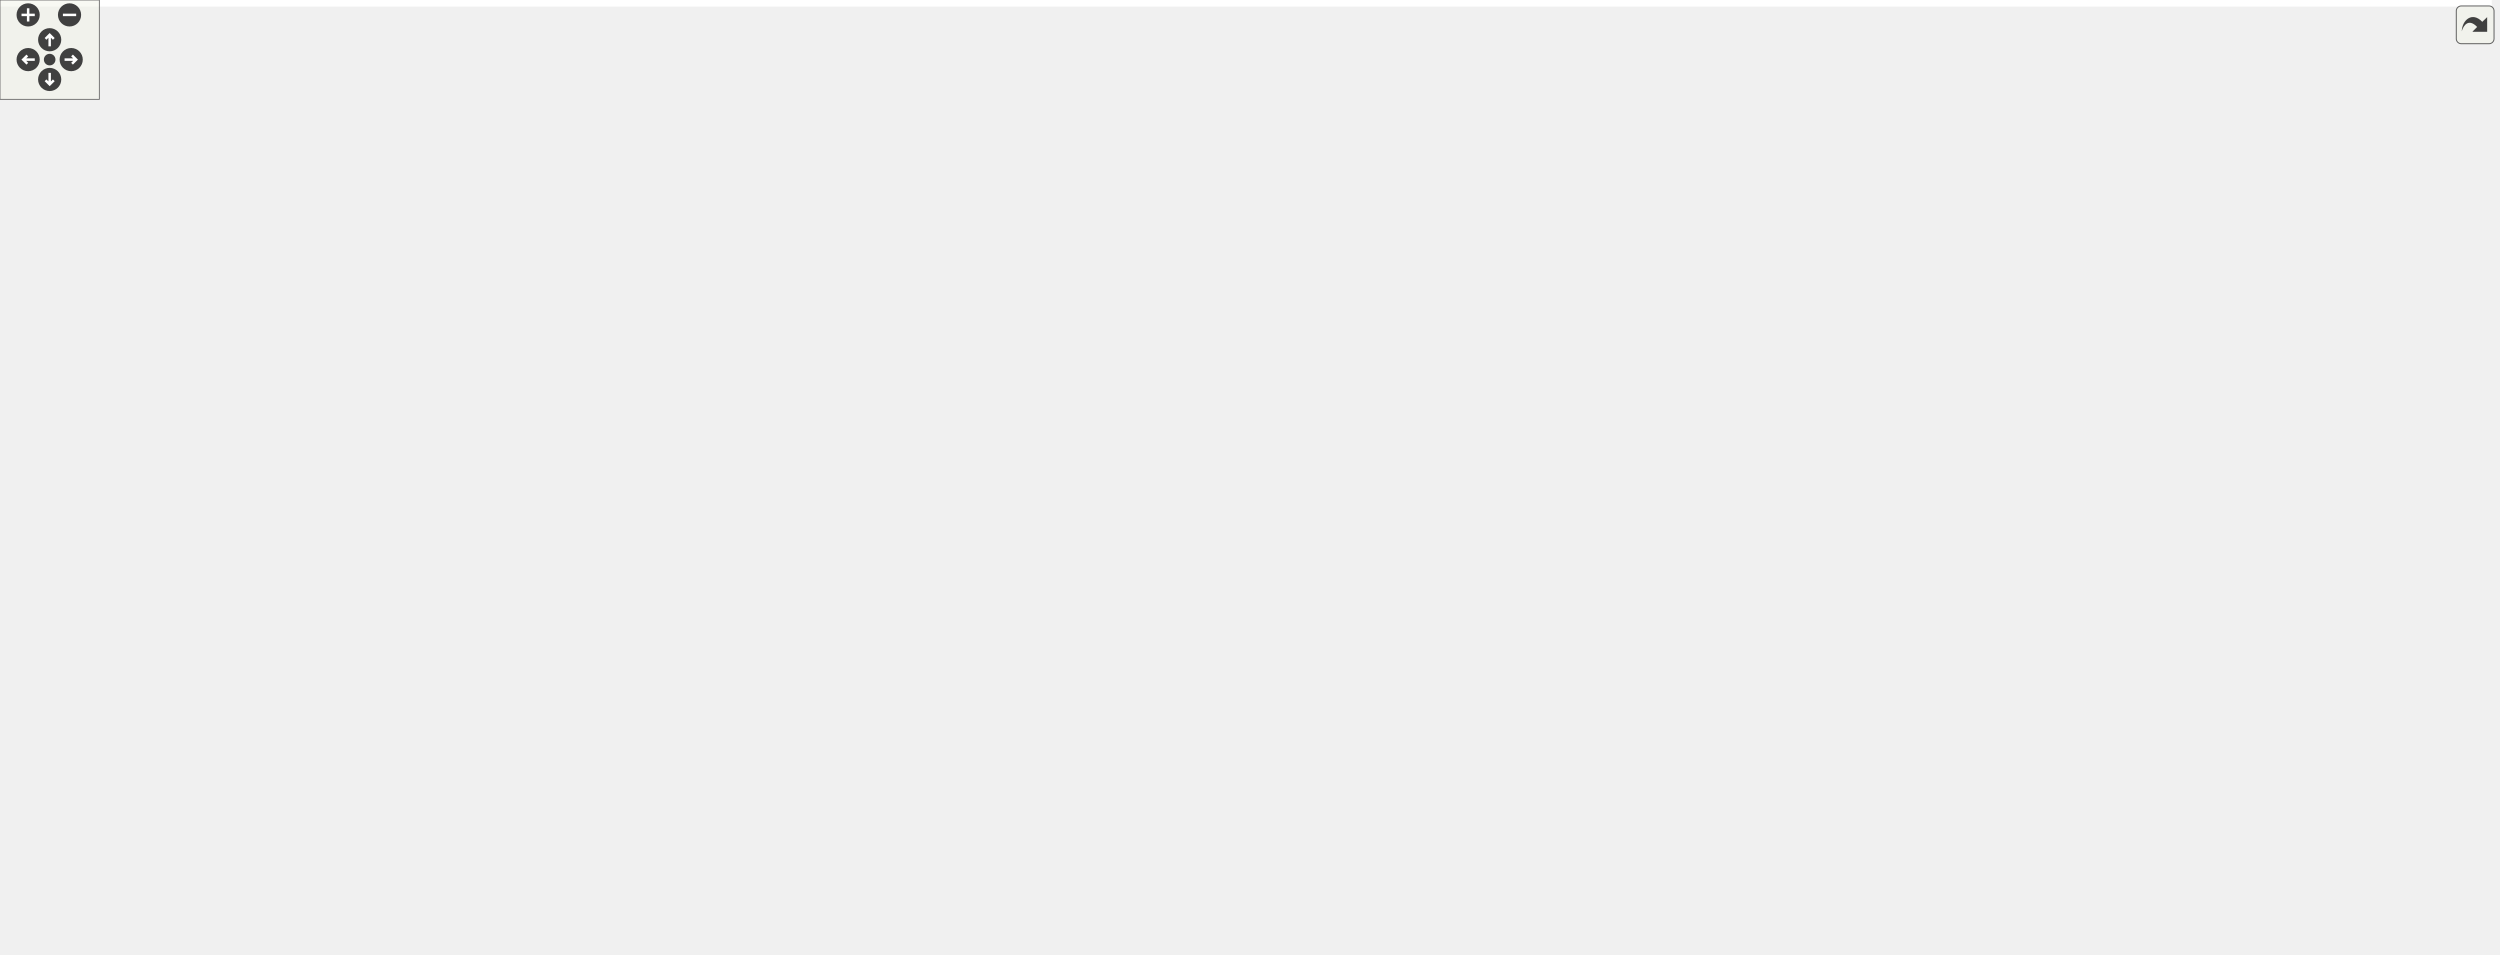
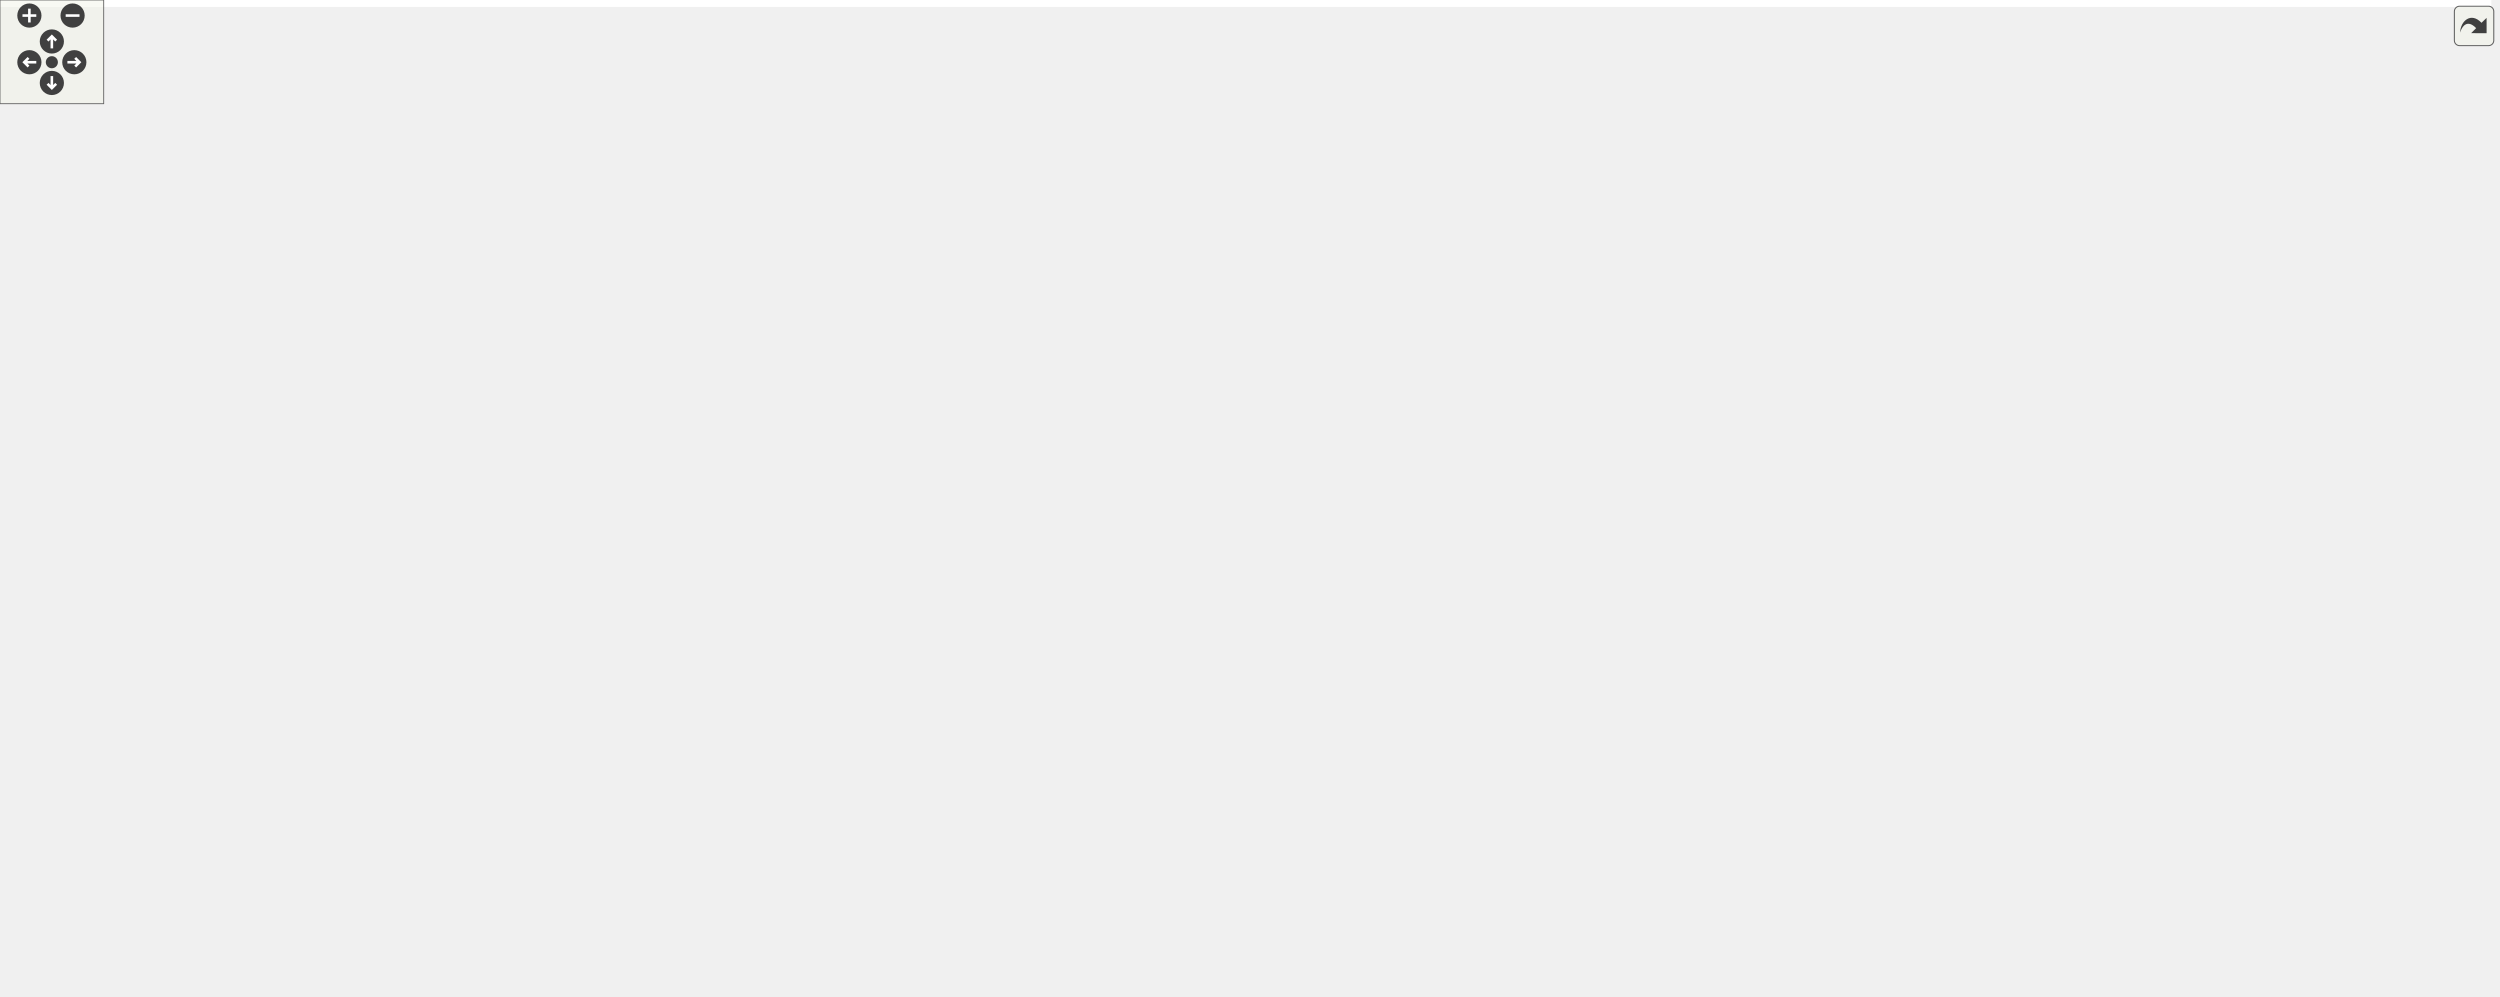
<svg xmlns="http://www.w3.org/2000/svg" xmlns:xlink="http://www.w3.org/1999/xlink" id="main" version="1.1" xml:space="preserve">
  <style type="text/css">
.edge:hover path { stroke: red; }
.edge:hover polygon { stroke: red; fill: red; }
</style>
  <defs>
    <circle id="rim" cx="0" cy="0" r="7" />
    <circle id="rim2" cx="0" cy="0" r="3.5" />
    <g id="zoomPlus">
      <use xlink:href="#rim" fill="#404040">
        <set attributeName="fill" to="#808080" begin="zoomplus.mouseover" end="zoomplus.mouseout" />
      </use>
      <path d="M-4,0h8M0,-4v8" fill="none" stroke="white" stroke-width="1.5" pointer-events="none" />
    </g>
    <g id="zoomMin">
      <use xlink:href="#rim" fill="#404040">
        <set attributeName="fill" to="#808080" begin="zoomminus.mouseover" end="zoomminus.mouseout" />
      </use>
      <path d="M-4,0h8" fill="none" stroke="white" stroke-width="1.5" pointer-events="none" />
    </g>
    <g id="dirArrow">
      <path fill="none" stroke="white" stroke-width="1.5" d="M0,-3.0v7 M-2.5,-0.5L0,-3.0L2.5,-0.5" />
    </g>
    <g id="resetDef">
      <use xlink:href="#rim2" fill="#404040">
        <set attributeName="fill" to="#808080" begin="reset.mouseover" end="reset.mouseout" />
      </use>
    </g>
  </defs>
  <svg id="graph" class="graph">
    <g id="viewport">
-       <polygon fill="white" stroke="transparent" points="-4,4 -4,-516 1505,-516 1505,4 -4,4" />
+       <polygon fill="white" stroke="transparent" points="-4,4 -4,-516 1441.5,-516 1441.5,4 -4,4" />
      <g id="node1" class="node">
        <g id="a_node1">
          <a xlink:title="Create foliated spherical triangulations.">
-             <polygon fill="#bfbfbf" stroke="black" points="1116.5,-492.5 1116.5,-511.5 1298.5,-511.5 1298.5,-492.5 1116.5,-492.5" />
-             <text text-anchor="middle" x="1207.5" y="-499.5" font-family="Helvetica,sans-Serif" font-size="10.00">include/Foliated_triangulation.hpp</text>
+             <polygon fill="#bfbfbf" stroke="black" points="1107.5,-492.5 1107.5,-511.5 1289.5,-511.5 1289.5,-492.5 1107.5,-492.5" />
+             <text text-anchor="middle" x="1198.5" y="-499.5" font-family="Helvetica,sans-Serif" font-size="10.00">include/Foliated_triangulation.hpp</text>
          </a>
        </g>
      </g>
      <g id="node2" class="node">
        <g id="a_node2">
          <a xlink:href="_geometry_8hpp.html" target="_top" xlink:title="Geometric quantities of Manifold used by MoveAlgorithm.">
-             <polygon fill="white" stroke="black" points="908,-431 908,-450 1031,-450 1031,-431 908,-431" />
-             <text text-anchor="middle" x="969.5" y="-438" font-family="Helvetica,sans-Serif" font-size="10.00">include/Geometry.hpp</text>
+             <polygon fill="white" stroke="black" points="982,-431 982,-450 1105,-450 1105,-431 982,-431" />
+             <text text-anchor="middle" x="1043.5" y="-438" font-family="Helvetica,sans-Serif" font-size="10.00">include/Geometry.hpp</text>
          </a>
        </g>
      </g>
      <g id="edge1" class="edge">
-         <path fill="none" stroke="midnightblue" d="M1163.66,-490.04C1117.46,-478.49 1045.66,-460.54 1003.54,-450.01" />
-         <polygon fill="midnightblue" stroke="midnightblue" points="1162.85,-493.45 1173.4,-492.48 1164.55,-486.65 1162.85,-493.45" />
-       </g>
-       <g id="node24" class="node">
-         <g id="a_node24">
-           <a xlink:href="_foliated__triangulation__test_8cpp.html" target="_top" xlink:title="Tests for foliated triangulations.">
-             <polygon fill="white" stroke="black" points="1049.5,-425.5 1049.5,-455.5 1199.5,-455.5 1199.5,-425.5 1049.5,-425.5" />
-             <text text-anchor="start" x="1057.5" y="-443.5" font-family="Helvetica,sans-Serif" font-size="10.00">tests/Foliated_triangulation</text>
-             <text text-anchor="middle" x="1124.5" y="-432.5" font-family="Helvetica,sans-Serif" font-size="10.00">_test.cpp</text>
-           </a>
-         </g>
-       </g>
-       <g id="edge24" class="edge">
-         <path fill="none" stroke="midnightblue" d="M1187.23,-486.47C1174.09,-477.05 1157.06,-464.84 1144.06,-455.52" />
-         <polygon fill="midnightblue" stroke="midnightblue" points="1185.44,-489.49 1195.61,-492.48 1189.52,-483.8 1185.44,-489.49" />
+         <path fill="none" stroke="midnightblue" d="M1166.67,-488.78C1136.55,-477.22 1092.12,-460.16 1065.67,-450.01" />
+         <polygon fill="midnightblue" stroke="midnightblue" points="1165.7,-492.16 1176.29,-492.48 1168.21,-485.62 1165.7,-492.16" />
      </g>
      <g id="node25" class="node">
        <g id="a_node25">
-           <a xlink:href="_tetrahedron__test_8cpp.html" target="_top" xlink:title="Tests for 3D triangulated and foliated tetrahedrons.">
-             <polygon fill="white" stroke="black" points="1217.5,-431 1217.5,-450 1363.5,-450 1363.5,-431 1217.5,-431" />
-             <text text-anchor="middle" x="1290.5" y="-438" font-family="Helvetica,sans-Serif" font-size="10.00">tests/Tetrahedron_test.cpp</text>
+           <a xlink:href="_foliated__triangulation__test_8cpp.html" target="_top" xlink:title="Tests for foliated triangulations.">
+             <polygon fill="white" stroke="black" points="1123.5,-425.5 1123.5,-455.5 1273.5,-455.5 1273.5,-425.5 1123.5,-425.5" />
+             <text text-anchor="start" x="1131.5" y="-443.5" font-family="Helvetica,sans-Serif" font-size="10.00">tests/Foliated_triangulation</text>
+             <text text-anchor="middle" x="1198.5" y="-432.5" font-family="Helvetica,sans-Serif" font-size="10.00">_test.cpp</text>
          </a>
        </g>
      </g>
      <g id="edge25" class="edge">
-         <path fill="none" stroke="midnightblue" d="M1227.57,-486.61C1243.53,-475.17 1265.33,-459.55 1278.63,-450.01" />
-         <polygon fill="midnightblue" stroke="midnightblue" points="1225.48,-483.8 1219.39,-492.48 1229.56,-489.49 1225.48,-483.8" />
+         <path fill="none" stroke="midnightblue" d="M1198.5,-482.23C1198.5,-473.59 1198.5,-463.5 1198.5,-455.52" />
+         <polygon fill="midnightblue" stroke="midnightblue" points="1195,-482.48 1198.5,-492.48 1202,-482.48 1195,-482.48" />
      </g>
      <g id="node26" class="node">
        <g id="a_node26">
-           <a xlink:href="_vertex__test_8cpp.html" target="_top" xlink:title="Tests on points and vertices in foliated Delaunay triangulations.">
-             <polygon fill="white" stroke="black" points="1382,-431 1382,-450 1501,-450 1501,-431 1382,-431" />
-             <text text-anchor="middle" x="1441.5" y="-438" font-family="Helvetica,sans-Serif" font-size="10.00">tests/Vertex_test.cpp</text>
+           <a xlink:href="_tetrahedron__test_8cpp.html" target="_top" xlink:title="Tests for 3D triangulated and foliated tetrahedrons.">
+             <polygon fill="white" stroke="black" points="1291.5,-431 1291.5,-450 1437.5,-450 1437.5,-431 1291.5,-431" />
+             <text text-anchor="middle" x="1364.5" y="-438" font-family="Helvetica,sans-Serif" font-size="10.00">tests/Tetrahedron_test.cpp</text>
          </a>
        </g>
      </g>
      <g id="edge26" class="edge">
-         <path fill="none" stroke="midnightblue" d="M1250.88,-489.97C1296.32,-478.41 1366.71,-460.52 1408.04,-450.01" />
-         <polygon fill="midnightblue" stroke="midnightblue" points="1249.86,-486.62 1241.03,-492.48 1251.58,-493.4 1249.86,-486.62" />
+         <path fill="none" stroke="midnightblue" d="M1231.75,-489.08C1264.02,-477.52 1312.18,-460.25 1340.76,-450.01" />
+         <polygon fill="midnightblue" stroke="midnightblue" points="1230.52,-485.81 1222.28,-492.48 1232.88,-492.4 1230.52,-485.81" />
      </g>
      <g id="node3" class="node">
        <g id="a_node3">
          <a xlink:href="_manifold_8hpp.html" target="_top" xlink:title="Data structures for manifolds.">
-             <polygon fill="white" stroke="black" points="837,-369.5 837,-388.5 956,-388.5 956,-369.5 837,-369.5" />
-             <text text-anchor="middle" x="896.5" y="-376.5" font-family="Helvetica,sans-Serif" font-size="10.00">include/Manifold.hpp</text>
+             <polygon fill="white" stroke="black" points="911,-369.5 911,-388.5 1030,-388.5 1030,-369.5 911,-369.5" />
+             <text text-anchor="middle" x="970.5" y="-376.5" font-family="Helvetica,sans-Serif" font-size="10.00">include/Manifold.hpp</text>
          </a>
        </g>
      </g>
      <g id="edge2" class="edge">
-         <path fill="none" stroke="midnightblue" d="M951.06,-424.47C937.1,-413.09 918.42,-397.87 906.94,-388.51" />
-         <polygon fill="midnightblue" stroke="midnightblue" points="949.08,-427.37 959.04,-430.98 953.5,-421.94 949.08,-427.37" />
-       </g>
-       <g id="node23" class="node">
-         <g id="a_node23">
+         <path fill="none" stroke="midnightblue" d="M1025.06,-424.47C1011.1,-413.09 992.42,-397.87 980.94,-388.51" />
+         <polygon fill="midnightblue" stroke="midnightblue" points="1023.08,-427.37 1033.04,-430.98 1027.5,-421.94 1023.08,-427.37" />
+       </g>
+       <g id="node24" class="node">
+         <g id="a_node24">
          <a xlink:href="_geometry__test_8cpp.html" target="_top" xlink:title="Tests of new geometry data structure.">
-             <polygon fill="white" stroke="black" points="974,-369.5 974,-388.5 1111,-388.5 1111,-369.5 974,-369.5" />
-             <text text-anchor="middle" x="1042.5" y="-376.5" font-family="Helvetica,sans-Serif" font-size="10.00">tests/Geometry_test.cpp</text>
-           </a>
-         </g>
-       </g>
-       <g id="edge23" class="edge">
-         <path fill="none" stroke="midnightblue" d="M987.94,-424.47C1001.9,-413.09 1020.58,-397.87 1032.06,-388.51" />
-         <polygon fill="midnightblue" stroke="midnightblue" points="985.5,-421.94 979.96,-430.98 989.92,-427.37 985.5,-421.94" />
+             <polygon fill="white" stroke="black" points="1048,-369.5 1048,-388.5 1185,-388.5 1185,-369.5 1048,-369.5" />
+             <text text-anchor="middle" x="1116.5" y="-376.5" font-family="Helvetica,sans-Serif" font-size="10.00">tests/Geometry_test.cpp</text>
+           </a>
+         </g>
+       </g>
+       <g id="edge24" class="edge">
+         <path fill="none" stroke="midnightblue" d="M1061.94,-424.47C1075.9,-413.09 1094.58,-397.87 1106.06,-388.51" />
+         <polygon fill="midnightblue" stroke="midnightblue" points="1059.5,-421.94 1053.96,-430.98 1063.92,-427.37 1059.5,-421.94" />
      </g>
      <g id="node4" class="node">
        <g id="a_node4">
          <a xlink:href="_move__tracker_8hpp.html" target="_top" xlink:title="Track ergodic moves.">
            <polygon fill="white" stroke="black" points="557,-313.5 557,-332.5 698,-332.5 698,-313.5 557,-313.5" />
            <text text-anchor="middle" x="627.5" y="-320.5" font-family="Helvetica,sans-Serif" font-size="10.00">include/Move_tracker.hpp</text>
          </a>
        </g>
      </g>
      <g id="edge3" class="edge">
-         <path fill="none" stroke="midnightblue" d="M844.06,-367.47C793.22,-357.27 717.06,-341.98 669.92,-332.52" />
-         <polygon fill="midnightblue" stroke="midnightblue" points="843.38,-370.91 853.88,-369.44 844.76,-364.04 843.38,-370.91" />
+         <path fill="none" stroke="midnightblue" d="M906.05,-367.85C841.25,-357.65 742.45,-342.1 681.6,-332.52" />
+         <polygon fill="midnightblue" stroke="midnightblue" points="905.73,-371.35 916.15,-369.44 906.82,-364.43 905.73,-371.35" />
      </g>
      <g id="node19" class="node">
        <g id="a_node19">
          <a xlink:href="initialize_8cpp.html" target="_top" xlink:title="Generates initial spacetimes.">
            <polygon fill="white" stroke="black" points="716.5,-313.5 716.5,-332.5 812.5,-332.5 812.5,-313.5 716.5,-313.5" />
            <text text-anchor="middle" x="764.5" y="-320.5" font-family="Helvetica,sans-Serif" font-size="10.00">src/initialize.cpp</text>
          </a>
        </g>
      </g>
      <g id="edge19" class="edge">
-         <path fill="none" stroke="midnightblue" d="M866.28,-365.64C841.51,-355.5 807.1,-341.43 785.32,-332.52" />
-         <polygon fill="midnightblue" stroke="midnightblue" points="865,-368.9 875.58,-369.44 867.65,-362.42 865,-368.9" />
+         <path fill="none" stroke="midnightblue" d="M927.88,-366.83C888.99,-356.63 832.34,-341.78 796.99,-332.52" />
+         <polygon fill="midnightblue" stroke="midnightblue" points="927.3,-370.29 937.86,-369.44 929.07,-363.52 927.3,-370.29" />
      </g>
      <g id="node20" class="node">
        <g id="a_node20">
          <a xlink:href="_manifold__test_8cpp.html" target="_top" xlink:title="Tests of new manifold data structure.">
            <polygon fill="white" stroke="black" points="831,-313.5 831,-332.5 962,-332.5 962,-313.5 831,-313.5" />
            <text text-anchor="middle" x="896.5" y="-320.5" font-family="Helvetica,sans-Serif" font-size="10.00">tests/Manifold_test.cpp</text>
          </a>
        </g>
      </g>
      <g id="edge20" class="edge">
-         <path fill="none" stroke="midnightblue" d="M896.5,-358.8C896.5,-349.91 896.5,-339.78 896.5,-332.75" />
-         <polygon fill="midnightblue" stroke="midnightblue" points="893,-359.08 896.5,-369.08 900,-359.08 893,-359.08" />
+         <path fill="none" stroke="midnightblue" d="M950.47,-363.38C937.09,-353.62 919.94,-341.11 908.61,-332.83" />
+         <polygon fill="midnightblue" stroke="midnightblue" points="948.47,-366.26 958.61,-369.32 952.6,-360.6 948.47,-366.26" />
      </g>
      <g id="node21" class="node">
        <g id="a_node21">
          <a xlink:href="_s3_action__test_8cpp.html" target="_top" xlink:title="Tests for the S3 action functions.">
            <polygon fill="white" stroke="black" points="980,-313.5 980,-332.5 1111,-332.5 1111,-313.5 980,-313.5" />
            <text text-anchor="middle" x="1045.5" y="-320.5" font-family="Helvetica,sans-Serif" font-size="10.00">tests/S3Action_test.cpp</text>
          </a>
        </g>
      </g>
      <g id="edge21" class="edge">
-         <path fill="none" stroke="midnightblue" d="M929.87,-365.91C957.88,-355.75 997.2,-341.51 1022,-332.52" />
-         <polygon fill="midnightblue" stroke="midnightblue" points="928.32,-362.75 920.11,-369.44 930.7,-369.33 928.32,-362.75" />
+         <path fill="none" stroke="midnightblue" d="M990.81,-363.38C1004.36,-353.62 1021.74,-341.11 1033.23,-332.83" />
+         <polygon fill="midnightblue" stroke="midnightblue" points="988.62,-360.64 982.55,-369.32 992.71,-366.32 988.62,-360.64" />
      </g>
      <g id="node22" class="node">
        <g id="a_node22">
          <a xlink:href="_utilities__test_8cpp.html" target="_top" xlink:title="Tests on utility functions.">
            <polygon fill="white" stroke="black" points="1129.5,-313.5 1129.5,-332.5 1255.5,-332.5 1255.5,-313.5 1129.5,-313.5" />
            <text text-anchor="middle" x="1192.5" y="-320.5" font-family="Helvetica,sans-Serif" font-size="10.00">tests/Utilities_test.cpp</text>
          </a>
        </g>
      </g>
      <g id="edge22" class="edge">
-         <path fill="none" stroke="midnightblue" d="M953.5,-367.6C1009.44,-357.4 1093.73,-342.02 1145.82,-332.52" />
-         <polygon fill="midnightblue" stroke="midnightblue" points="952.61,-364.21 943.4,-369.44 953.87,-371.09 952.61,-364.21" />
+         <path fill="none" stroke="midnightblue" d="M1015.62,-367.02C1057.56,-356.82 1119.15,-341.84 1157.49,-332.52" />
+         <polygon fill="midnightblue" stroke="midnightblue" points="1014.57,-363.68 1005.68,-369.44 1016.22,-370.48 1014.57,-363.68" />
+       </g>
+       <g id="node23" class="node">
+         <g id="a_node23">
+           <a xlink:href="_vertex__test_8cpp.html" target="_top" xlink:title="Tests on points and vertices in foliated Delaunay triangulations.">
+             <polygon fill="white" stroke="black" points="1274,-313.5 1274,-332.5 1393,-332.5 1393,-313.5 1274,-313.5" />
+             <text text-anchor="middle" x="1333.5" y="-320.5" font-family="Helvetica,sans-Serif" font-size="10.00">tests/Vertex_test.cpp</text>
+           </a>
+         </g>
+       </g>
+       <g id="edge23" class="edge">
+         <path fill="none" stroke="midnightblue" d="M1038.28,-367.92C1106.86,-357.71 1211.71,-342.12 1276.25,-332.52" />
+         <polygon fill="midnightblue" stroke="midnightblue" points="1037.39,-364.51 1028.02,-369.44 1038.42,-371.43 1037.39,-364.51" />
      </g>
      <g id="node5" class="node">
        <g id="a_node5">
          <a xlink:href="_ergodic__moves__3_8hpp.html" target="_top" xlink:title="Pachner moves on 2+1 dimensional foliated Delaunay triangulations.">
            <polygon fill="white" stroke="black" points="494,-246.5 494,-276.5 623,-276.5 623,-246.5 494,-246.5" />
            <text text-anchor="start" x="502" y="-264.5" font-family="Helvetica,sans-Serif" font-size="10.00">include/Ergodic_moves</text>
            <text text-anchor="middle" x="558.5" y="-253.5" font-family="Helvetica,sans-Serif" font-size="10.00">_3.hpp</text>
          </a>
        </g>
      </g>
      <g id="edge4" class="edge">
        <path fill="none" stroke="midnightblue" d="M610.01,-306.92C599.18,-297.58 585.36,-285.66 574.76,-276.52" />
        <polygon fill="midnightblue" stroke="midnightblue" points="607.76,-309.6 617.61,-313.48 612.33,-304.29 607.76,-309.6" />
      </g>
      <g id="node18" class="node">
        <g id="a_node18">
          <a xlink:href="_move__tracker__test_8cpp.html" target="_top" xlink:title="Tests of MoveTracker, that is, that moves are tracked properly.">
            <polygon fill="white" stroke="black" points="641.5,-246.5 641.5,-276.5 751.5,-276.5 751.5,-246.5 641.5,-246.5" />
            <text text-anchor="start" x="649.5" y="-264.5" font-family="Helvetica,sans-Serif" font-size="10.00">tests/Move_tracker</text>
            <text text-anchor="middle" x="696.5" y="-253.5" font-family="Helvetica,sans-Serif" font-size="10.00">_test.cpp</text>
          </a>
        </g>
      </g>
      <g id="edge18" class="edge">
        <path fill="none" stroke="midnightblue" d="M644.99,-306.92C655.82,-297.58 669.64,-285.66 680.24,-276.52" />
        <polygon fill="midnightblue" stroke="midnightblue" points="642.67,-304.29 637.39,-313.48 647.24,-309.6 642.67,-304.29" />
      </g>
      <g id="node6" class="node">
        <g id="a_node6">
          <a xlink:href="_move__command_8hpp.html" target="_top" xlink:title="Do ergodic moves using the Command pattern.">
            <polygon fill="white" stroke="black" points="233,-185 233,-204 390,-204 390,-185 233,-185" />
            <text text-anchor="middle" x="311.5" y="-192" font-family="Helvetica,sans-Serif" font-size="10.00">include/Move_command.hpp</text>
          </a>
        </g>
      </g>
      <g id="edge5" class="edge">
        <path fill="none" stroke="midnightblue" d="M495.46,-243.91C447.09,-231.18 382.28,-214.13 343.91,-204.03" />
        <polygon fill="midnightblue" stroke="midnightblue" points="494.65,-247.32 505.21,-246.48 496.43,-240.55 494.65,-247.32" />
      </g>
      <g id="node15" class="node">
        <g id="a_node15">
          <a xlink:href="_apply__move__test_8cpp.html" target="_top" xlink:title="Applying ergodic moves to manifolds.">
            <polygon fill="white" stroke="black" points="408,-185 408,-204 557,-204 557,-185 408,-185" />
            <text text-anchor="middle" x="482.5" y="-192" font-family="Helvetica,sans-Serif" font-size="10.00">tests/Apply_move_test.cpp</text>
          </a>
        </g>
      </g>
      <g id="edge15" class="edge">
        <path fill="none" stroke="midnightblue" d="M534.15,-239.67C520.11,-227.67 503.22,-213.22 492.67,-204.19" />
        <polygon fill="midnightblue" stroke="midnightblue" points="532.13,-242.56 542.01,-246.4 536.68,-237.24 532.13,-242.56" />
      </g>
      <g id="node16" class="node">
        <g id="a_node16">
          <a xlink:href="_ergodic__moves__3__test_8cpp.html" target="_top" xlink:title="Tests for ergodic moves on foliated triangulations.">
            <polygon fill="white" stroke="black" points="575.5,-179.5 575.5,-209.5 693.5,-209.5 693.5,-179.5 575.5,-179.5" />
            <text text-anchor="start" x="583.5" y="-197.5" font-family="Helvetica,sans-Serif" font-size="10.00">tests/Ergodic_moves</text>
            <text text-anchor="middle" x="634.5" y="-186.5" font-family="Helvetica,sans-Serif" font-size="10.00">_3_test.cpp</text>
          </a>
        </g>
      </g>
      <g id="edge16" class="edge">
        <path fill="none" stroke="midnightblue" d="M582.61,-239.88C594.16,-230.01 607.69,-218.43 618.04,-209.58" />
        <polygon fill="midnightblue" stroke="midnightblue" points="580.32,-237.24 574.99,-246.4 584.87,-242.56 580.32,-237.24" />
      </g>
      <g id="node17" class="node">
        <g id="a_node17">
          <a xlink:href="_function__ref__test_8cpp_source.html" target="_top" xlink:title=" ">
            <polygon fill="white" stroke="black" points="711.5,-179.5 711.5,-209.5 815.5,-209.5 815.5,-179.5 711.5,-179.5" />
            <text text-anchor="start" x="719.5" y="-197.5" font-family="Helvetica,sans-Serif" font-size="10.00">tests/Function_ref</text>
            <text text-anchor="middle" x="763.5" y="-186.5" font-family="Helvetica,sans-Serif" font-size="10.00">_test.cpp</text>
          </a>
        </g>
      </g>
      <g id="edge17" class="edge">
        <path fill="none" stroke="midnightblue" d="M612.29,-243.44C645.52,-232.91 687.65,-219.55 719,-209.61" />
        <polygon fill="midnightblue" stroke="midnightblue" points="611.2,-240.12 602.73,-246.48 613.32,-246.79 611.2,-240.12" />
      </g>
      <g id="node7" class="node">
        <g id="a_node7">
          <a xlink:href="_move__strategy_8hpp.html" target="_top" xlink:title="Template class for move algorithms (strategies) on manifolds.">
            <polygon fill="white" stroke="black" points="161,-118 161,-137 308,-137 308,-118 161,-118" />
            <text text-anchor="middle" x="234.5" y="-125" font-family="Helvetica,sans-Serif" font-size="10.00">include/Move_strategy.hpp</text>
          </a>
        </g>
      </g>
      <g id="edge6" class="edge">
        <path fill="none" stroke="midnightblue" d="M293.39,-178.21C278.22,-165.41 257.11,-147.59 244.72,-137.13" />
        <polygon fill="midnightblue" stroke="midnightblue" points="291.22,-180.96 301.12,-184.73 295.73,-175.61 291.22,-180.96" />
      </g>
      <g id="node14" class="node">
        <g id="a_node14">
          <a xlink:href="_move__command__test_8cpp.html" target="_top" xlink:title="Tests of MoveCommand, that is, that moves are handled properly.">
            <polygon fill="white" stroke="black" points="326,-112.5 326,-142.5 451,-142.5 451,-112.5 326,-112.5" />
            <text text-anchor="start" x="334" y="-130.5" font-family="Helvetica,sans-Serif" font-size="10.00">tests/Move_command</text>
            <text text-anchor="middle" x="388.5" y="-119.5" font-family="Helvetica,sans-Serif" font-size="10.00">_test.cpp</text>
          </a>
        </g>
      </g>
      <g id="edge14" class="edge">
        <path fill="none" stroke="midnightblue" d="M329.58,-178.24C342.36,-167.45 359.36,-153.1 371.81,-142.59" />
        <polygon fill="midnightblue" stroke="midnightblue" points="327.27,-175.61 321.88,-184.73 331.78,-180.96 327.27,-175.61" />
      </g>
      <g id="node8" class="node">
        <g id="a_node8">
          <a xlink:href="_metropolis_8hpp.html" target="_top" xlink:title="Perform Metropolis-Hastings algorithm on Delaunay Triangulations.">
            <polygon fill="white" stroke="black" points="93.5,-56.5 93.5,-75.5 221.5,-75.5 221.5,-56.5 93.5,-56.5" />
            <text text-anchor="middle" x="157.5" y="-63.5" font-family="Helvetica,sans-Serif" font-size="10.00">include/Metropolis.hpp</text>
          </a>
        </g>
      </g>
      <g id="edge7" class="edge">
        <path fill="none" stroke="midnightblue" d="M215.47,-111.79C200.7,-100.38 180.74,-84.96 168.51,-75.51" />
        <polygon fill="midnightblue" stroke="midnightblue" points="213.41,-114.63 223.47,-117.98 217.69,-109.09 213.41,-114.63" />
      </g>
      <g id="node12" class="node">
        <g id="a_node12">
          <a xlink:href="_move__always_8hpp.html" target="_top" xlink:title="Randomly selects moves to always perform on triangulations.">
            <polygon fill="white" stroke="black" points="240,-56.5 240,-75.5 383,-75.5 383,-56.5 240,-56.5" />
            <text text-anchor="middle" x="311.5" y="-63.5" font-family="Helvetica,sans-Serif" font-size="10.00">include/Move_always.hpp</text>
          </a>
        </g>
      </g>
      <g id="edge11" class="edge">
        <path fill="none" stroke="midnightblue" d="M253.53,-111.79C268.3,-100.38 288.26,-84.96 300.49,-75.51" />
        <polygon fill="midnightblue" stroke="midnightblue" points="251.31,-109.09 245.53,-117.98 255.59,-114.63 251.31,-109.09" />
      </g>
      <g id="node9" class="node">
        <g id="a_node9">
          <a xlink:href="cdt-opt_8cpp.html" target="_top" xlink:title="Outputs values to determine optimizations.">
            <polygon fill="white" stroke="black" points="246,-0.5 246,-19.5 335,-19.5 335,-0.5 246,-0.5" />
            <text text-anchor="middle" x="290.5" y="-7.5" font-family="Helvetica,sans-Serif" font-size="10.00">src/cdt-opt.cpp</text>
          </a>
        </g>
      </g>
      <g id="edge8" class="edge">
        <path fill="none" stroke="midnightblue" d="M187.95,-52.64C212.91,-42.5 247.58,-28.43 269.52,-19.52" />
        <polygon fill="midnightblue" stroke="midnightblue" points="186.52,-49.44 178.57,-56.44 189.16,-55.92 186.52,-49.44" />
      </g>
      <g id="node10" class="node">
        <g id="a_node10">
          <a xlink:href="cdt_8cpp.html" target="_top" xlink:title="The main executable.">
            <polygon fill="white" stroke="black" points="0,-0.5 0,-19.5 69,-19.5 69,-0.5 0,-0.5" />
            <text text-anchor="middle" x="34.5" y="-7.5" font-family="Helvetica,sans-Serif" font-size="10.00">src/cdt.cpp</text>
          </a>
        </g>
      </g>
      <g id="edge9" class="edge">
        <path fill="none" stroke="midnightblue" d="M128.73,-52.37C105.69,-42.26 74.02,-28.35 53.9,-19.52" />
        <polygon fill="midnightblue" stroke="midnightblue" points="127.45,-55.63 138.01,-56.44 130.26,-49.22 127.45,-55.63" />
      </g>
      <g id="node11" class="node">
        <g id="a_node11">
          <a xlink:href="_metropolis__test_8cpp.html" target="_top" xlink:title="Tests for the Metropolis-Hastings algorithm.">
            <polygon fill="white" stroke="black" points="87.5,-0.5 87.5,-19.5 227.5,-19.5 227.5,-0.5 87.5,-0.5" />
            <text text-anchor="middle" x="157.5" y="-7.5" font-family="Helvetica,sans-Serif" font-size="10.00">tests/Metropolis_test.cpp</text>
          </a>
        </g>
      </g>
      <g id="edge10" class="edge">
        <path fill="none" stroke="midnightblue" d="M157.5,-45.8C157.5,-36.91 157.5,-26.78 157.5,-19.75" />
        <polygon fill="midnightblue" stroke="midnightblue" points="154,-46.08 157.5,-56.08 161,-46.08 154,-46.08" />
      </g>
      <g id="edge12" class="edge">
        <path fill="none" stroke="midnightblue" d="M304.38,-46.69C300.84,-37.59 296.73,-27.01 293.9,-19.75" />
        <polygon fill="midnightblue" stroke="midnightblue" points="301.15,-48.03 308.03,-56.08 307.67,-45.49 301.15,-48.03" />
      </g>
      <g id="node13" class="node">
        <g id="a_node13">
          <a xlink:href="_move__always__test_8cpp_source.html" target="_top" xlink:title=" ">
            <polygon fill="white" stroke="black" points="353,-0.5 353,-19.5 508,-19.5 508,-0.5 353,-0.5" />
            <text text-anchor="middle" x="430.5" y="-7.5" font-family="Helvetica,sans-Serif" font-size="10.00">tests/Move_always_test.cpp</text>
          </a>
        </g>
      </g>
      <g id="edge13" class="edge">
        <path fill="none" stroke="midnightblue" d="M339.64,-52.23C361.9,-42.13 392.36,-28.31 411.73,-19.52" />
        <polygon fill="midnightblue" stroke="midnightblue" points="338.02,-49.12 330.36,-56.44 340.91,-55.5 338.02,-49.12" />
      </g>
    </g>
  </svg>
  <g id="navigator" transform="translate(0 0)" fill="#404254">
    <rect fill="#f2f5e9" fill-opacity="0.5" stroke="#606060" stroke-width=".5" x="0" y="0" width="60" height="60" />
    <use id="zoomplus" xlink:href="#zoomPlus" x="17" y="9" />
    <use id="zoomminus" xlink:href="#zoomMin" x="42" y="9" />
    <use id="reset" xlink:href="#resetDef" x="30" y="36" />
    <g id="arrowUp" xlink:href="#dirArrow" transform="translate(30 24)">
      <use xlink:href="#rim" fill="#404040">
        <set attributeName="fill" to="#808080" begin="arrowUp.mouseover" end="arrowUp.mouseout" />
      </use>
      <path fill="none" stroke="white" stroke-width="1.5" d="M0,-3.0v7 M-2.5,-0.5L0,-3.0L2.5,-0.5" />
    </g>
    <g id="arrowRight" xlink:href="#dirArrow" transform="rotate(90) translate(36 -43)">
      <use xlink:href="#rim" fill="#404040">
        <set attributeName="fill" to="#808080" begin="arrowRight.mouseover" end="arrowRight.mouseout" />
      </use>
      <path fill="none" stroke="white" stroke-width="1.5" d="M0,-3.0v7 M-2.5,-0.5L0,-3.0L2.5,-0.5" />
    </g>
    <g id="arrowDown" xlink:href="#dirArrow" transform="rotate(180) translate(-30 -48)">
      <use xlink:href="#rim" fill="#404040">
        <set attributeName="fill" to="#808080" begin="arrowDown.mouseover" end="arrowDown.mouseout" />
      </use>
      <path fill="none" stroke="white" stroke-width="1.5" d="M0,-3.0v7 M-2.5,-0.5L0,-3.0L2.5,-0.5" />
    </g>
    <g id="arrowLeft" xlink:href="#dirArrow" transform="rotate(270) translate(-36 17)">
      <use xlink:href="#rim" fill="#404040">
        <set attributeName="fill" to="#808080" begin="arrowLeft.mouseover" end="arrowLeft.mouseout" />
      </use>
      <path fill="none" stroke="white" stroke-width="1.5" d="M0,-3.0v7 M-2.5,-0.5L0,-3.0L2.5,-0.5" />
    </g>
  </g>
  <svg viewBox="0 0 15 15" width="100%" height="30px" preserveAspectRatio="xMaxYMin meet">
    <g id="arrow_out" transform="scale(0.3 0.3)">
      <a xlink:href="_foliated__triangulation_8hpp__dep__incl_org.svg" target="_base">
        <rect id="button" ry="5" rx="5" y="6" x="6" height="38" width="38" fill="#f2f5e9" fill-opacity="0.5" stroke="#606060" stroke-width="1.0" />
        <path id="arrow" d="M 11.5,31.437 C 11.94,20.098 22.043,11.323 32.159,21.979 L 37.069,17.246 C 37.069,17.246 37.088,32 37.088,32 L 22.16,31.978 C 22.16,31.978 26.998,27.14 26.998,27.14 C 18.529,18.264 13.292,25.23 11.5,31.437 z" style="fill:#404040;" />
      </a>
    </g>
  </svg>
</svg>
